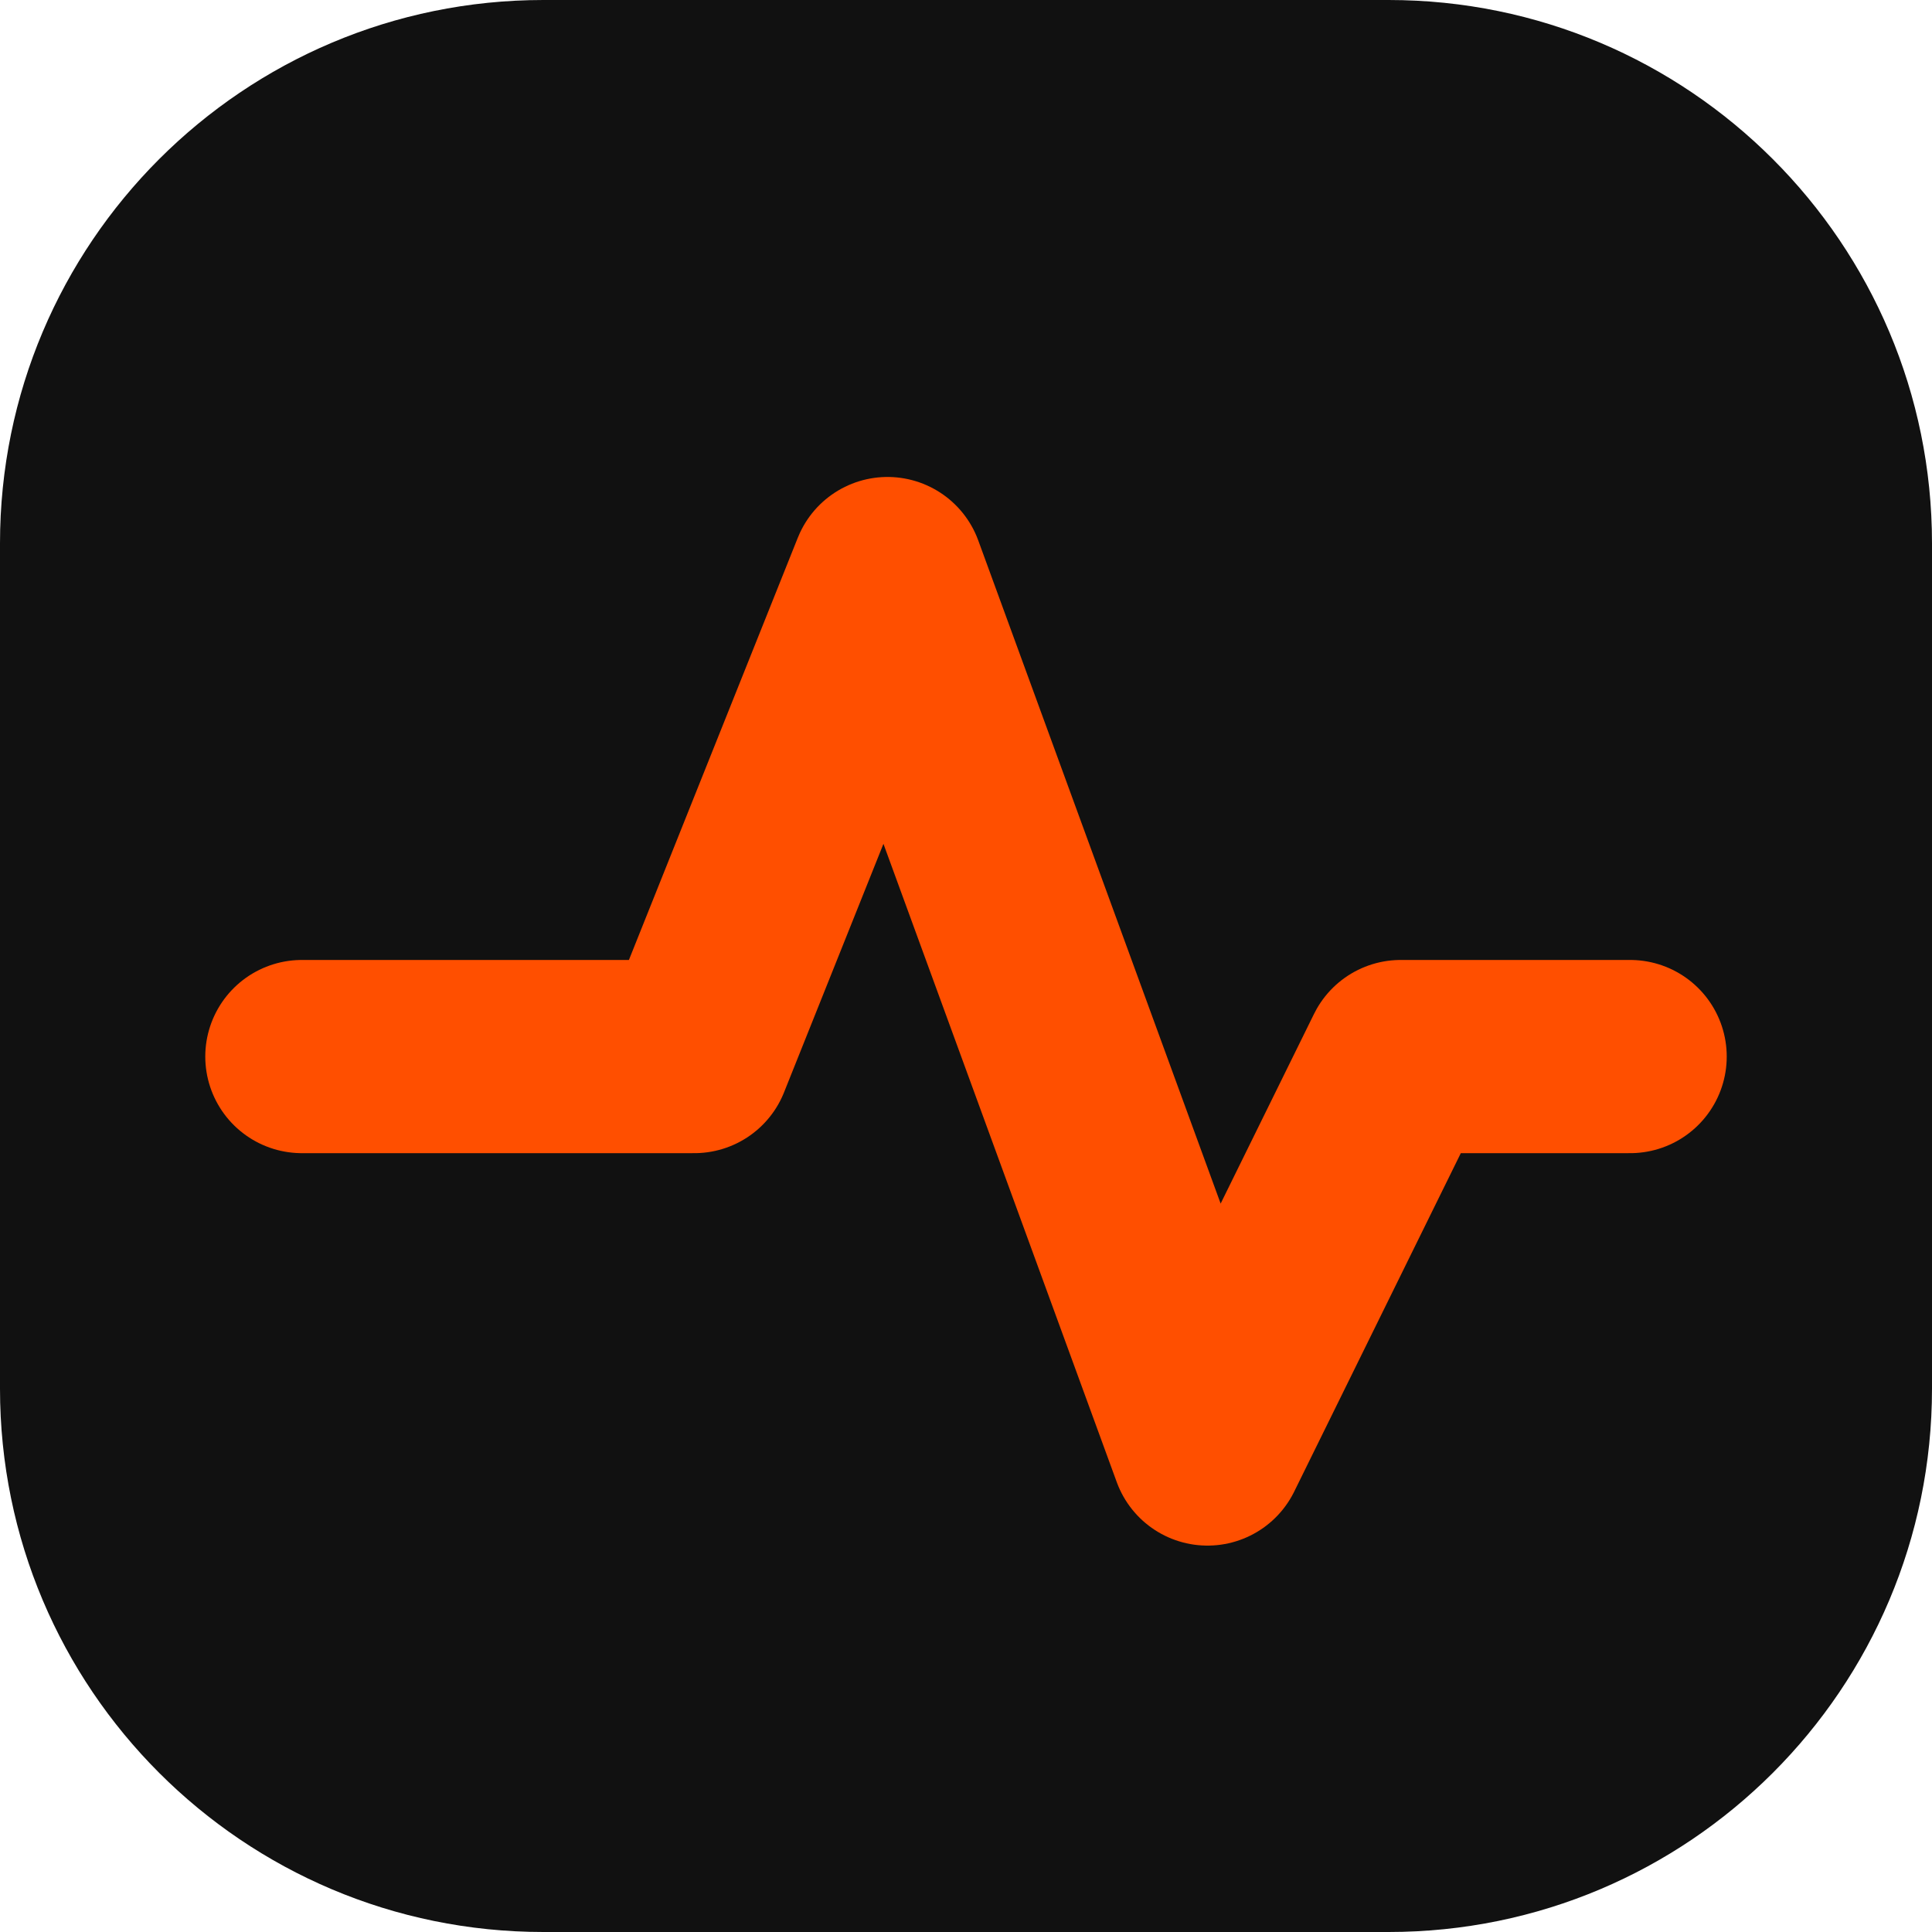
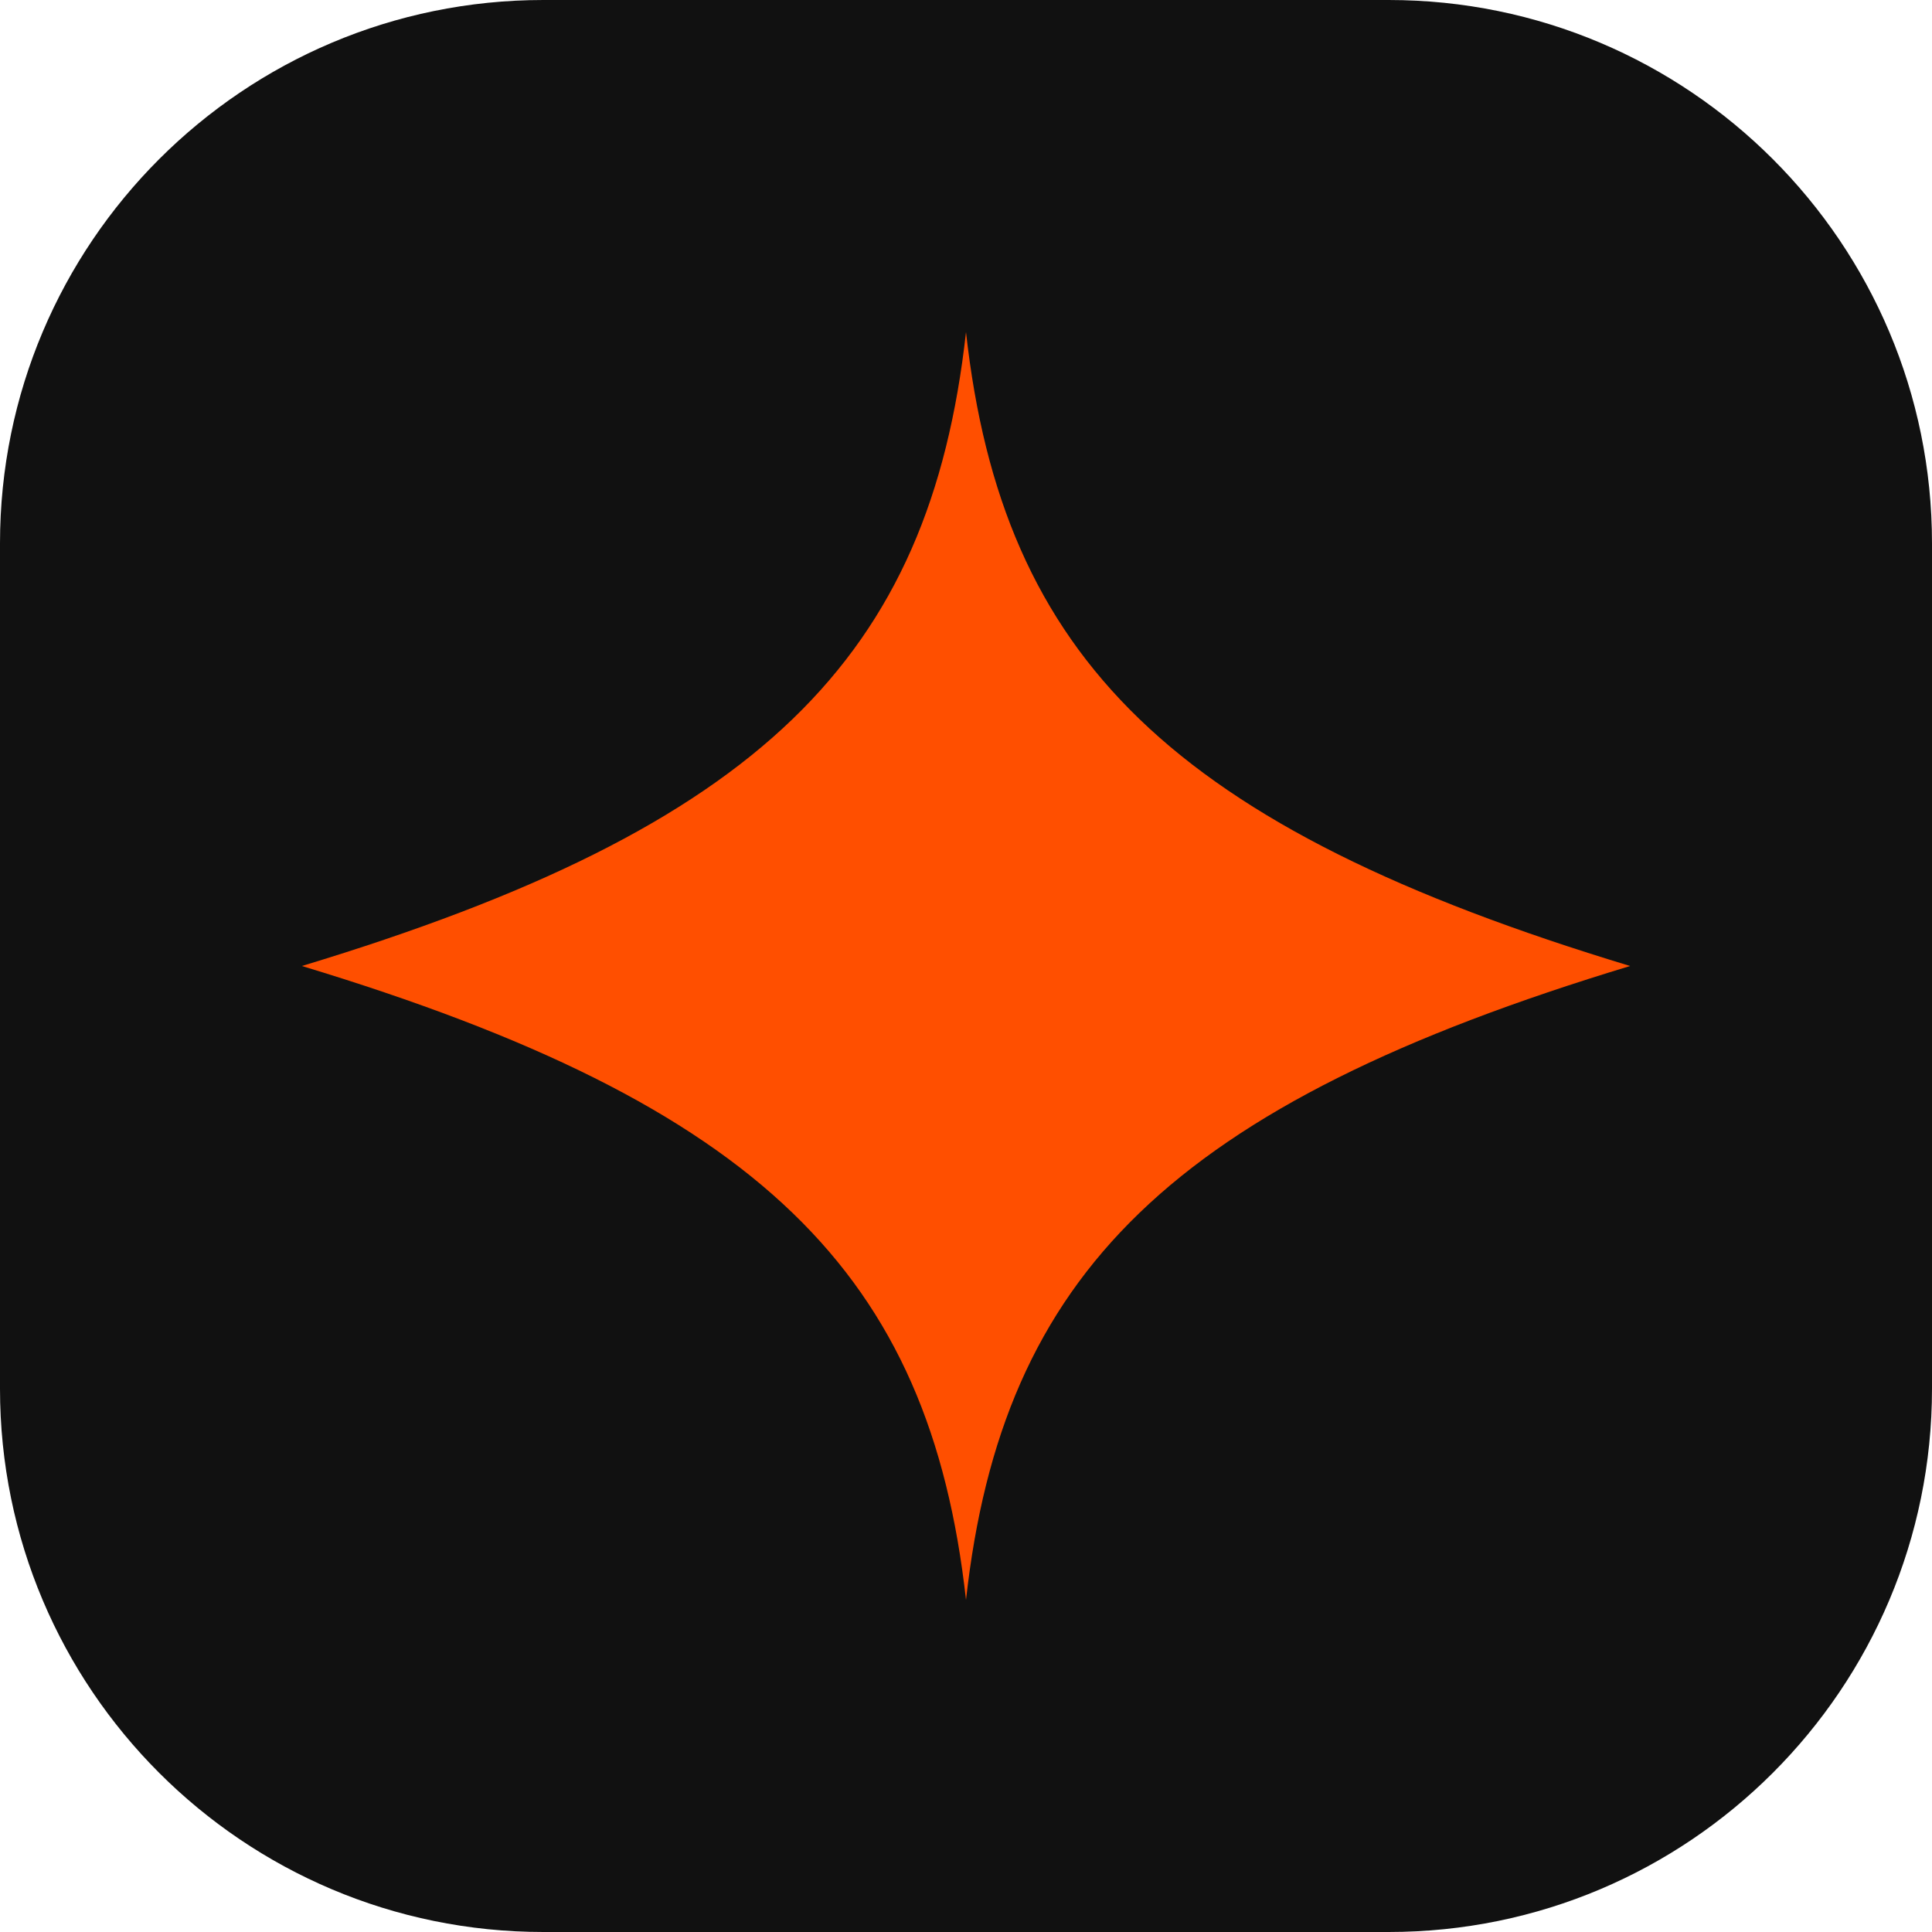
<svg xmlns="http://www.w3.org/2000/svg" viewBox="0 0 32 32">
  <rect width="32" height="32" rx="9" fill="#111" />
-   <path d="M5 17.5h6.5l3.2-8 5.3 14.5 3.2-6.5H27" fill="none" stroke="#FF4F00" stroke-width="3.2" stroke-linecap="round" stroke-linejoin="round" />
+   <path d="M16 5.5c.6 5.4 3.4 8.2 11 10.5-7.6 2.3-10.4 5.1-11 10.5-.6-5.4-3.4-8.2-11-10.5 7.6-2.3 10.4-5.1 11-10.5z" fill="#FF4F00" />
</svg>
